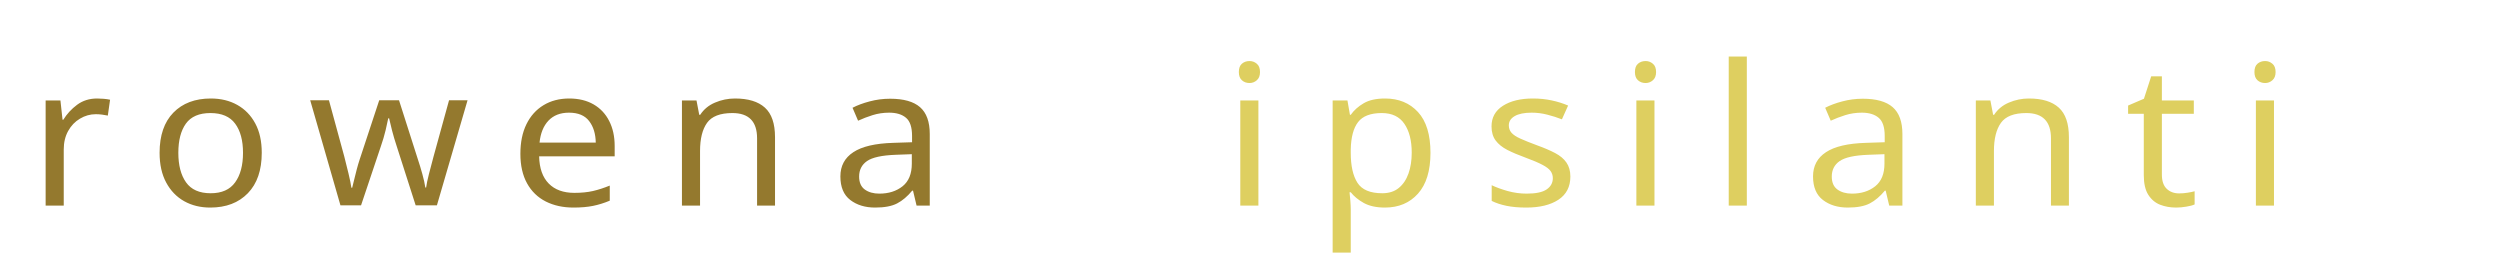
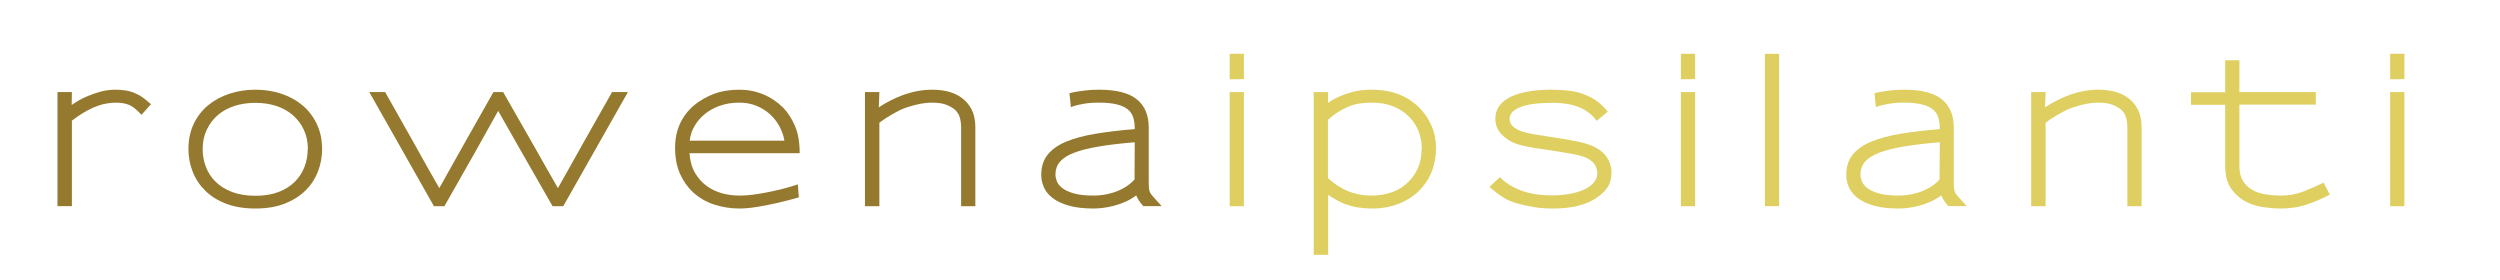
<svg xmlns="http://www.w3.org/2000/svg" version="1.1" id="Layer_1" x="0px" y="0px" width="510px" height="57px" viewBox="0 0 510 57" enable-background="new 0 0 510 57" xml:space="preserve">
-   <text transform="matrix(1.0503 0 0 1 5.7324 41.9375)">
-     <tspan x="0" y="0" fill="#94792E" font-family="'Sansumi-Bold'" font-size="40" letter-spacing="7.617">rowena</tspan>
-     <tspan x="232.039" y="0" fill="#DECF60" font-family="'Sansumi-Bold'" font-size="40" letter-spacing="7.617">ipsilanti</tspan>
-   </text>
+   <g enable-background="new    ">
+     <path fill="#94792E" d="M28.864,23.417c-0.645-0.666-1.134-1.126-1.47-1.38s-0.645-0.446-0.924-0.58   c-0.364-0.16-0.777-0.286-1.239-0.38c-0.462-0.093-1.002-0.14-1.618-0.14c-0.645,0-1.344,0.074-2.101,0.22   c-0.756,0.146-1.583,0.407-2.479,0.78c-1.513,0.694-2.969,1.587-4.369,2.68v17.44h-2.941v-23.28h2.941l-0.042,2.64   c0.532-0.373,1.057-0.706,1.575-1c0.518-0.293,1.071-0.56,1.66-0.8c0.868-0.374,1.778-0.687,2.73-0.94s1.96-0.38,3.025-0.38   c0.672,0,1.351,0.054,2.038,0.16c0.686,0.107,1.351,0.307,1.996,0.6c0.504,0.214,0.973,0.474,1.408,0.78   c0.434,0.307,1.015,0.78,1.743,1.42L28.864,23.417z" />
+     <path fill="#94792E" d="M64.89,34.918c-0.546,1.453-1.373,2.74-2.479,3.859c-1.107,1.12-2.514,2.027-4.222,2.721   c-1.709,0.692-3.739,1.039-6.092,1.039c-2.269,0-4.258-0.326-5.966-0.979c-1.708-0.653-3.13-1.54-4.264-2.66   s-1.989-2.413-2.562-3.88c-0.575-1.467-0.861-3-0.861-4.6c0-1.92,0.357-3.634,1.071-5.141c0.714-1.506,1.694-2.773,2.941-3.8   c1.246-1.026,2.695-1.813,4.348-2.36c1.652-0.546,3.417-0.82,5.293-0.82c1.876,0,3.641,0.274,5.293,0.82   c1.652,0.547,3.095,1.34,4.327,2.38s2.206,2.313,2.92,3.82c0.714,1.507,1.071,3.22,1.071,5.14   C65.709,31.978,65.436,33.465,64.89,34.918z M62.81,30.457c0-1.466-0.273-2.786-0.819-3.959c-0.546-1.173-1.296-2.173-2.248-3   c-0.952-0.826-2.08-1.453-3.382-1.88c-1.302-0.426-2.724-0.64-4.264-0.64c-1.541,0-2.969,0.214-4.285,0.64   c-1.317,0.427-2.451,1.054-3.403,1.88c-0.953,0.827-1.702,1.827-2.248,3c-0.546,1.174-0.819,2.494-0.819,3.959   c0,1.228,0.216,2.414,0.651,3.561c0.434,1.146,1.092,2.16,1.975,3.04s2.002,1.58,3.361,2.101c1.358,0.52,2.962,0.779,4.811,0.779   c1.792,0,3.361-0.26,4.706-0.779c1.344-0.521,2.45-1.221,3.319-2.101c0.868-0.88,1.519-1.886,1.954-3.021   c0.434-1.133,0.651-2.326,0.651-3.58H62.81z" />
+     <path fill="#94792E" d="M114.905,42.058h-2.185l-6.134-10.72c-0.812-1.467-1.639-2.92-2.479-4.36   c-0.84-1.44-1.667-2.893-2.479-4.36c-0.812,1.467-1.617,2.907-2.416,4.32c-0.798,1.414-1.604,2.854-2.416,4.32l-6.133,10.8h-2.143   L75.33,18.777h3.235l6.05,10.721c0.812,1.493,1.638,2.973,2.479,4.439s1.681,2.947,2.521,4.439c1.792-3.226,3.598-6.445,5.419-9.66   c1.82-3.213,3.697-6.526,5.629-9.94h1.975l6.176,10.801c0.84,1.493,1.673,2.967,2.5,4.42c0.826,1.453,1.659,2.913,2.5,4.379   c0.84-1.492,1.673-2.973,2.5-4.439s1.645-2.934,2.458-4.4l6.092-10.76h3.235L114.905,42.058z" />
+     <path fill="#94792E" d="M140.658,31.258c0.111,1.6,0.497,2.953,1.155,4.06c0.658,1.106,1.47,2,2.437,2.681   c0.966,0.68,2.017,1.166,3.151,1.459c1.134,0.295,2.248,0.44,3.34,0.44c1.177,0,2.401-0.101,3.676-0.3   c1.274-0.2,2.479-0.426,3.613-0.68c1.135-0.254,2.128-0.507,2.983-0.76c0.854-0.254,1.435-0.434,1.744-0.541l0.21,2.641   c-1.68,0.479-3.137,0.859-4.369,1.14c-1.233,0.28-2.556,0.54-3.97,0.78c-1.415,0.24-2.682,0.359-3.802,0.359   c-1.708,0-3.389-0.26-5.041-0.779c-1.653-0.521-3.124-1.367-4.412-2.541c-1.121-1.039-2.01-2.306-2.667-3.799   c-0.659-1.494-0.987-3.254-0.987-5.28c0-1.84,0.343-3.493,1.029-4.96c0.686-1.466,1.659-2.72,2.92-3.76   c1.176-0.96,2.513-1.72,4.012-2.28c1.498-0.56,3.214-0.84,5.146-0.84c1.708,0,3.326,0.314,4.853,0.94   c1.526,0.627,2.892,1.54,4.096,2.74c0.98,1.014,1.786,2.267,2.416,3.76c0.63,1.494,0.945,3.334,0.945,5.521H140.658z    M160.025,28.737c-0.168-1.013-0.504-1.993-1.008-2.94c-0.504-0.946-1.155-1.78-1.953-2.5c-0.798-0.72-1.723-1.293-2.773-1.72   c-1.05-0.426-2.206-0.64-3.466-0.64c-1.428,0-2.738,0.207-3.928,0.62c-1.191,0.414-2.227,0.98-3.109,1.7   c-0.882,0.72-1.59,1.547-2.122,2.48c-0.533,0.934-0.855,1.92-0.966,2.96h19.325V28.737z" />
+     <path fill="#94792E" d="M196.071,42.058v-15.96c0-0.747-0.084-1.433-0.252-2.06c-0.168-0.626-0.491-1.167-0.966-1.62   c-0.42-0.373-1.002-0.713-1.744-1.02c-0.743-0.306-1.758-0.46-3.046-0.46c-1.485,0-3.208,0.334-5.167,1   c-0.42,0.134-0.875,0.32-1.365,0.56c-0.491,0.24-0.981,0.5-1.471,0.78c-0.49,0.28-0.966,0.574-1.428,0.88   c-0.462,0.307-0.876,0.594-1.239,0.86v17.04h-2.941v-23.28h2.941c0,0.054-0.007,0.24-0.021,0.56   c-0.015,0.32-0.028,0.734-0.042,1.24c-0.015,0.507-0.036,0.947-0.063,1.32c1.596-1.04,3.178-1.853,4.747-2.44   c2.072-0.773,4.117-1.16,6.134-1.16c2.968,0,5.223,0.76,6.764,2.28c0.7,0.694,1.218,1.474,1.554,2.34   c0.336,0.867,0.504,1.914,0.504,3.14v16H196.071z" />
+     <path fill="#94792E" d="M233.252,42.058c-0.42-0.453-0.735-0.853-0.945-1.2c-0.21-0.346-0.385-0.68-0.525-1   c-0.7,0.533-1.449,0.974-2.248,1.32s-1.59,0.619-2.374,0.82c-0.785,0.199-1.527,0.34-2.227,0.42   c-0.701,0.08-1.317,0.119-1.849,0.119c-1.989,0-3.662-0.193-5.021-0.58c-1.359-0.386-2.458-0.899-3.298-1.539   c-0.84-0.641-1.443-1.373-1.807-2.201c-0.364-0.826-0.546-1.68-0.546-2.559c0-1.654,0.441-3.027,1.323-4.121   c0.882-1.093,2.149-1.979,3.802-2.66c1.652-0.68,3.655-1.213,6.007-1.6c2.353-0.386,5-0.7,7.94-0.94v-0.12   c0-0.88-0.105-1.646-0.315-2.3c-0.21-0.653-0.596-1.2-1.155-1.64c-0.561-0.44-1.317-0.773-2.269-1   c-0.952-0.226-2.157-0.34-3.613-0.34c-1.149,0-2.171,0.08-3.067,0.24c-0.896,0.16-1.541,0.307-1.933,0.44   c-0.393,0.134-0.616,0.213-0.672,0.24l-0.294-2.84c0.056-0.026,0.336-0.093,0.84-0.2c0.504-0.106,1.232-0.22,2.185-0.34   c0.952-0.12,1.946-0.18,2.983-0.18c3.529,0,6.105,0.654,7.73,1.96c1.624,1.307,2.437,3.227,2.437,5.76v11.199   c0,0.48,0.014,0.861,0.042,1.141c0.027,0.28,0.084,0.533,0.168,0.76s0.217,0.447,0.399,0.66c0.182,0.214,0.427,0.494,0.735,0.84   l1.302,1.44H233.252z M231.487,29.018c-2.885,0.24-5.35,0.533-7.394,0.88c-2.045,0.347-3.718,0.774-5.021,1.28   c-1.302,0.507-2.255,1.119-2.857,1.84c-0.603,0.72-0.903,1.587-0.903,2.6c0,0.4,0.091,0.848,0.273,1.34   c0.182,0.494,0.553,0.961,1.113,1.4c0.56,0.439,1.351,0.807,2.374,1.1c1.022,0.295,2.388,0.44,4.096,0.44   c0.448,0,1.015-0.04,1.702-0.12c0.686-0.08,1.414-0.24,2.185-0.48c0.77-0.239,1.533-0.572,2.29-1   c0.756-0.426,1.456-0.986,2.101-1.68L231.487,29.018z" />
+     <path fill="#DECF60" d="M250.855,16.178v-5.2h2.898v5.16L250.855,16.178z M250.855,42.058v-23.28h2.898v23.28H250.855z" />
+     <path fill="#DECF60" d="M292.174,34.737c-0.52,1.468-1.395,2.841-2.626,4.12c-1.036,1.066-2.381,1.947-4.033,2.641   c-1.653,0.692-3.544,1.039-5.672,1.039c-0.7,0-1.548-0.06-2.542-0.18s-2.107-0.42-3.34-0.9c-0.477-0.213-0.973-0.466-1.491-0.76   c-0.519-0.293-1.029-0.613-1.533-0.96v12.24h-2.94v-33.2h2.94l-0.042,2.24c0.392-0.293,0.818-0.566,1.281-0.82   c0.462-0.253,0.973-0.486,1.533-0.7c0.868-0.373,1.807-0.667,2.814-0.88c1.009-0.213,2.115-0.32,3.319-0.32   c4.062,0,7.324,1.254,9.789,3.76c1.009,1.04,1.813,2.253,2.415,3.64c0.603,1.387,0.904,2.934,0.904,4.641   C292.951,31.805,292.691,33.271,292.174,34.737z M290.052,30.338c0-1.227-0.218-2.4-0.651-3.521s-1.071-2.106-1.911-2.96   c-0.841-0.88-1.897-1.586-3.172-2.12c-1.274-0.533-2.767-0.8-4.475-0.8c-0.841,0-1.674,0.06-2.499,0.18   c-0.827,0.12-1.66,0.367-2.5,0.74c-0.672,0.294-1.352,0.66-2.037,1.1c-0.688,0.44-1.324,0.94-1.912,1.5v11.88   c0.812,0.72,1.561,1.287,2.248,1.699c0.686,0.414,1.309,0.74,1.869,0.98c0.588,0.24,1.287,0.447,2.101,0.62   c0.812,0.173,1.722,0.26,2.73,0.26c1.456,0,2.843-0.233,4.159-0.7c1.316-0.466,2.465-1.206,3.445-2.22   c0.756-0.772,1.371-1.706,1.848-2.8s0.715-2.373,0.715-3.84H290.052z" />
+     <path fill="#DECF60" d="M327.967,38.158c-0.518,0.786-1.281,1.526-2.289,2.219c-1.037,0.694-2.289,1.228-3.76,1.601   s-3.145,0.56-5.021,0.56c-1.457,0-2.802-0.1-4.033-0.3c-1.233-0.2-2.381-0.46-3.445-0.78c-1.064-0.293-2.003-0.699-2.814-1.22   c-0.813-0.521-1.737-1.22-2.772-2.1l2.143-2c1.063,1.12,2.484,2.021,4.264,2.7c1.778,0.68,3.941,1.02,6.49,1.02   c1.346,0,2.661-0.133,3.949-0.4c1.289-0.266,2.396-0.68,3.319-1.24c1.232-0.799,1.849-1.772,1.849-2.92   c0-0.399-0.092-0.819-0.273-1.26c-0.182-0.439-0.469-0.82-0.861-1.14c-0.279-0.239-0.602-0.453-0.966-0.64s-0.854-0.36-1.47-0.521   c-0.617-0.159-1.387-0.319-2.311-0.479c-0.925-0.16-2.088-0.347-3.488-0.561c-1.344-0.186-2.492-0.359-3.444-0.52   s-1.772-0.32-2.458-0.48c-0.687-0.16-1.274-0.346-1.764-0.56c-0.49-0.213-0.961-0.48-1.408-0.8   c-1.568-1.066-2.353-2.426-2.353-4.08c0-1.093,0.308-2.026,0.925-2.8c0.615-0.773,1.441-1.386,2.479-1.84   c2.016-0.88,4.719-1.32,8.107-1.32c1.232,0,2.443,0.074,3.635,0.22c1.189,0.147,2.346,0.46,3.466,0.94   c0.728,0.294,1.429,0.68,2.101,1.16s1.414,1.2,2.227,2.16l-2.269,1.88c-0.812-1.146-1.94-2.046-3.382-2.7   c-1.443-0.653-3.368-0.98-5.777-0.98c-1.344,0-2.625,0.08-3.844,0.24c-1.219,0.16-2.233,0.44-3.045,0.84   c-1.149,0.56-1.723,1.293-1.723,2.2c0,0.32,0.068,0.627,0.209,0.92s0.406,0.586,0.799,0.88c0.279,0.214,0.588,0.394,0.924,0.54   s0.791,0.293,1.365,0.44c0.574,0.147,1.33,0.3,2.27,0.46c0.938,0.16,2.148,0.347,3.634,0.56c1.345,0.214,2.499,0.407,3.466,0.58   s1.82,0.36,2.562,0.56c0.742,0.2,1.379,0.428,1.912,0.68c0.531,0.254,1.021,0.555,1.471,0.9c0.699,0.533,1.238,1.188,1.617,1.96   c0.378,0.774,0.566,1.587,0.566,2.44C328.744,36.377,328.485,37.371,327.967,38.158z" />
+     <path fill="#DECF60" d="M342.902,16.178v-5.2h2.898v5.16L342.902,16.178z M342.902,42.058v-23.28h2.898v23.28H342.902z" />
+     <path fill="#DECF60" d="M360.044,42.058v-31.08h2.898v31.08H360.044z" />
+     <path fill="#DECF60" d="M397.477,42.058c-0.42-0.453-0.735-0.853-0.945-1.2c-0.21-0.346-0.385-0.68-0.525-1   c-0.7,0.533-1.449,0.974-2.248,1.32c-0.798,0.347-1.59,0.619-2.373,0.82c-0.785,0.199-1.527,0.34-2.227,0.42   c-0.701,0.08-1.316,0.119-1.849,0.119c-1.989,0-3.662-0.193-5.021-0.58c-1.359-0.386-2.457-0.899-3.298-1.539   c-0.841-0.641-1.442-1.373-1.807-2.201c-0.364-0.826-0.546-1.68-0.546-2.559c0-1.654,0.441-3.027,1.323-4.121   c0.882-1.093,2.149-1.979,3.802-2.66s3.655-1.213,6.008-1.6c2.354-0.386,5-0.7,7.94-0.94v-0.12c0-0.88-0.104-1.646-0.315-2.3   c-0.209-0.653-0.596-1.2-1.154-1.64c-0.561-0.44-1.317-0.773-2.27-1c-0.952-0.226-2.156-0.34-3.613-0.34   c-1.148,0-2.17,0.08-3.066,0.24c-0.896,0.16-1.541,0.307-1.933,0.44c-0.393,0.134-0.616,0.213-0.673,0.24l-0.293-2.84   c0.055-0.026,0.336-0.093,0.84-0.2c0.504-0.106,1.232-0.22,2.185-0.34s1.946-0.18,2.983-0.18c3.528,0,6.105,0.654,7.729,1.96   c1.624,1.307,2.437,3.227,2.437,5.76v11.199c0,0.48,0.014,0.861,0.043,1.141c0.027,0.28,0.084,0.533,0.168,0.76   s0.216,0.447,0.398,0.66c0.182,0.214,0.427,0.494,0.735,0.84l1.303,1.44H397.477z M395.712,29.018   c-2.886,0.24-5.351,0.533-7.394,0.88c-2.045,0.347-3.719,0.774-5.021,1.28c-1.302,0.507-2.254,1.119-2.856,1.84   c-0.603,0.72-0.903,1.587-0.903,2.6c0,0.4,0.091,0.848,0.273,1.34c0.182,0.494,0.553,0.961,1.113,1.4s1.352,0.807,2.373,1.1   c1.022,0.295,2.389,0.44,4.097,0.44c0.448,0,1.015-0.04,1.702-0.12c0.686-0.08,1.413-0.24,2.184-0.48   c0.771-0.239,1.533-0.572,2.29-1c0.757-0.426,1.456-0.986,2.101-1.68L395.712,29.018z" />
+     <path fill="#DECF60" d="M433.984,42.058v-15.96c0-0.747-0.084-1.433-0.252-2.06c-0.168-0.626-0.49-1.167-0.966-1.62   c-0.42-0.373-1.002-0.713-1.744-1.02c-0.742-0.306-1.758-0.46-3.045-0.46c-1.485,0-3.208,0.334-5.168,1   c-0.42,0.134-0.876,0.32-1.365,0.56c-0.49,0.24-0.98,0.5-1.471,0.78c-0.49,0.28-0.966,0.574-1.429,0.88   c-0.462,0.307-0.875,0.594-1.239,0.86v17.04h-2.94v-23.28h2.94c0,0.054-0.007,0.24-0.021,0.56c-0.015,0.32-0.028,0.734-0.042,1.24   c-0.015,0.507-0.035,0.947-0.063,1.32c1.597-1.04,3.179-1.853,4.748-2.44c2.072-0.773,4.117-1.16,6.134-1.16   c2.968,0,5.223,0.76,6.764,2.28c0.699,0.694,1.218,1.474,1.555,2.34c0.336,0.867,0.504,1.914,0.504,3.14v16H433.984z" />
+     <path fill="#DECF60" d="M470.829,41.638c-1.681,0.6-3.544,0.899-5.588,0.899c-1.064,0-2.248-0.094-3.55-0.279   c-1.303-0.188-2.528-0.586-3.676-1.2c-1.149-0.613-2.115-1.493-2.899-2.64s-1.176-2.666-1.176-4.561v-12.48h-6.975v-2.56h6.975   v-6.52h2.898v6.48h15.587v2.56h-15.587v12.52c0,1.254,0.237,2.268,0.714,3.04c0.477,0.774,1.113,1.387,1.912,1.84   c0.798,0.454,1.708,0.761,2.73,0.921c1.022,0.159,2.065,0.239,3.13,0.239c1.652,0,3.199-0.286,4.643-0.86   c1.442-0.572,2.794-1.166,4.054-1.779l1.261,2.439C473.993,40.391,472.51,41.037,470.829,41.638z" />
+     <path fill="#DECF60" d="M487.592,16.178v-5.2h2.899v5.16L487.592,16.178z M487.592,42.058v-23.28h2.899v23.28H487.592z" />
+   </g>
</svg>
